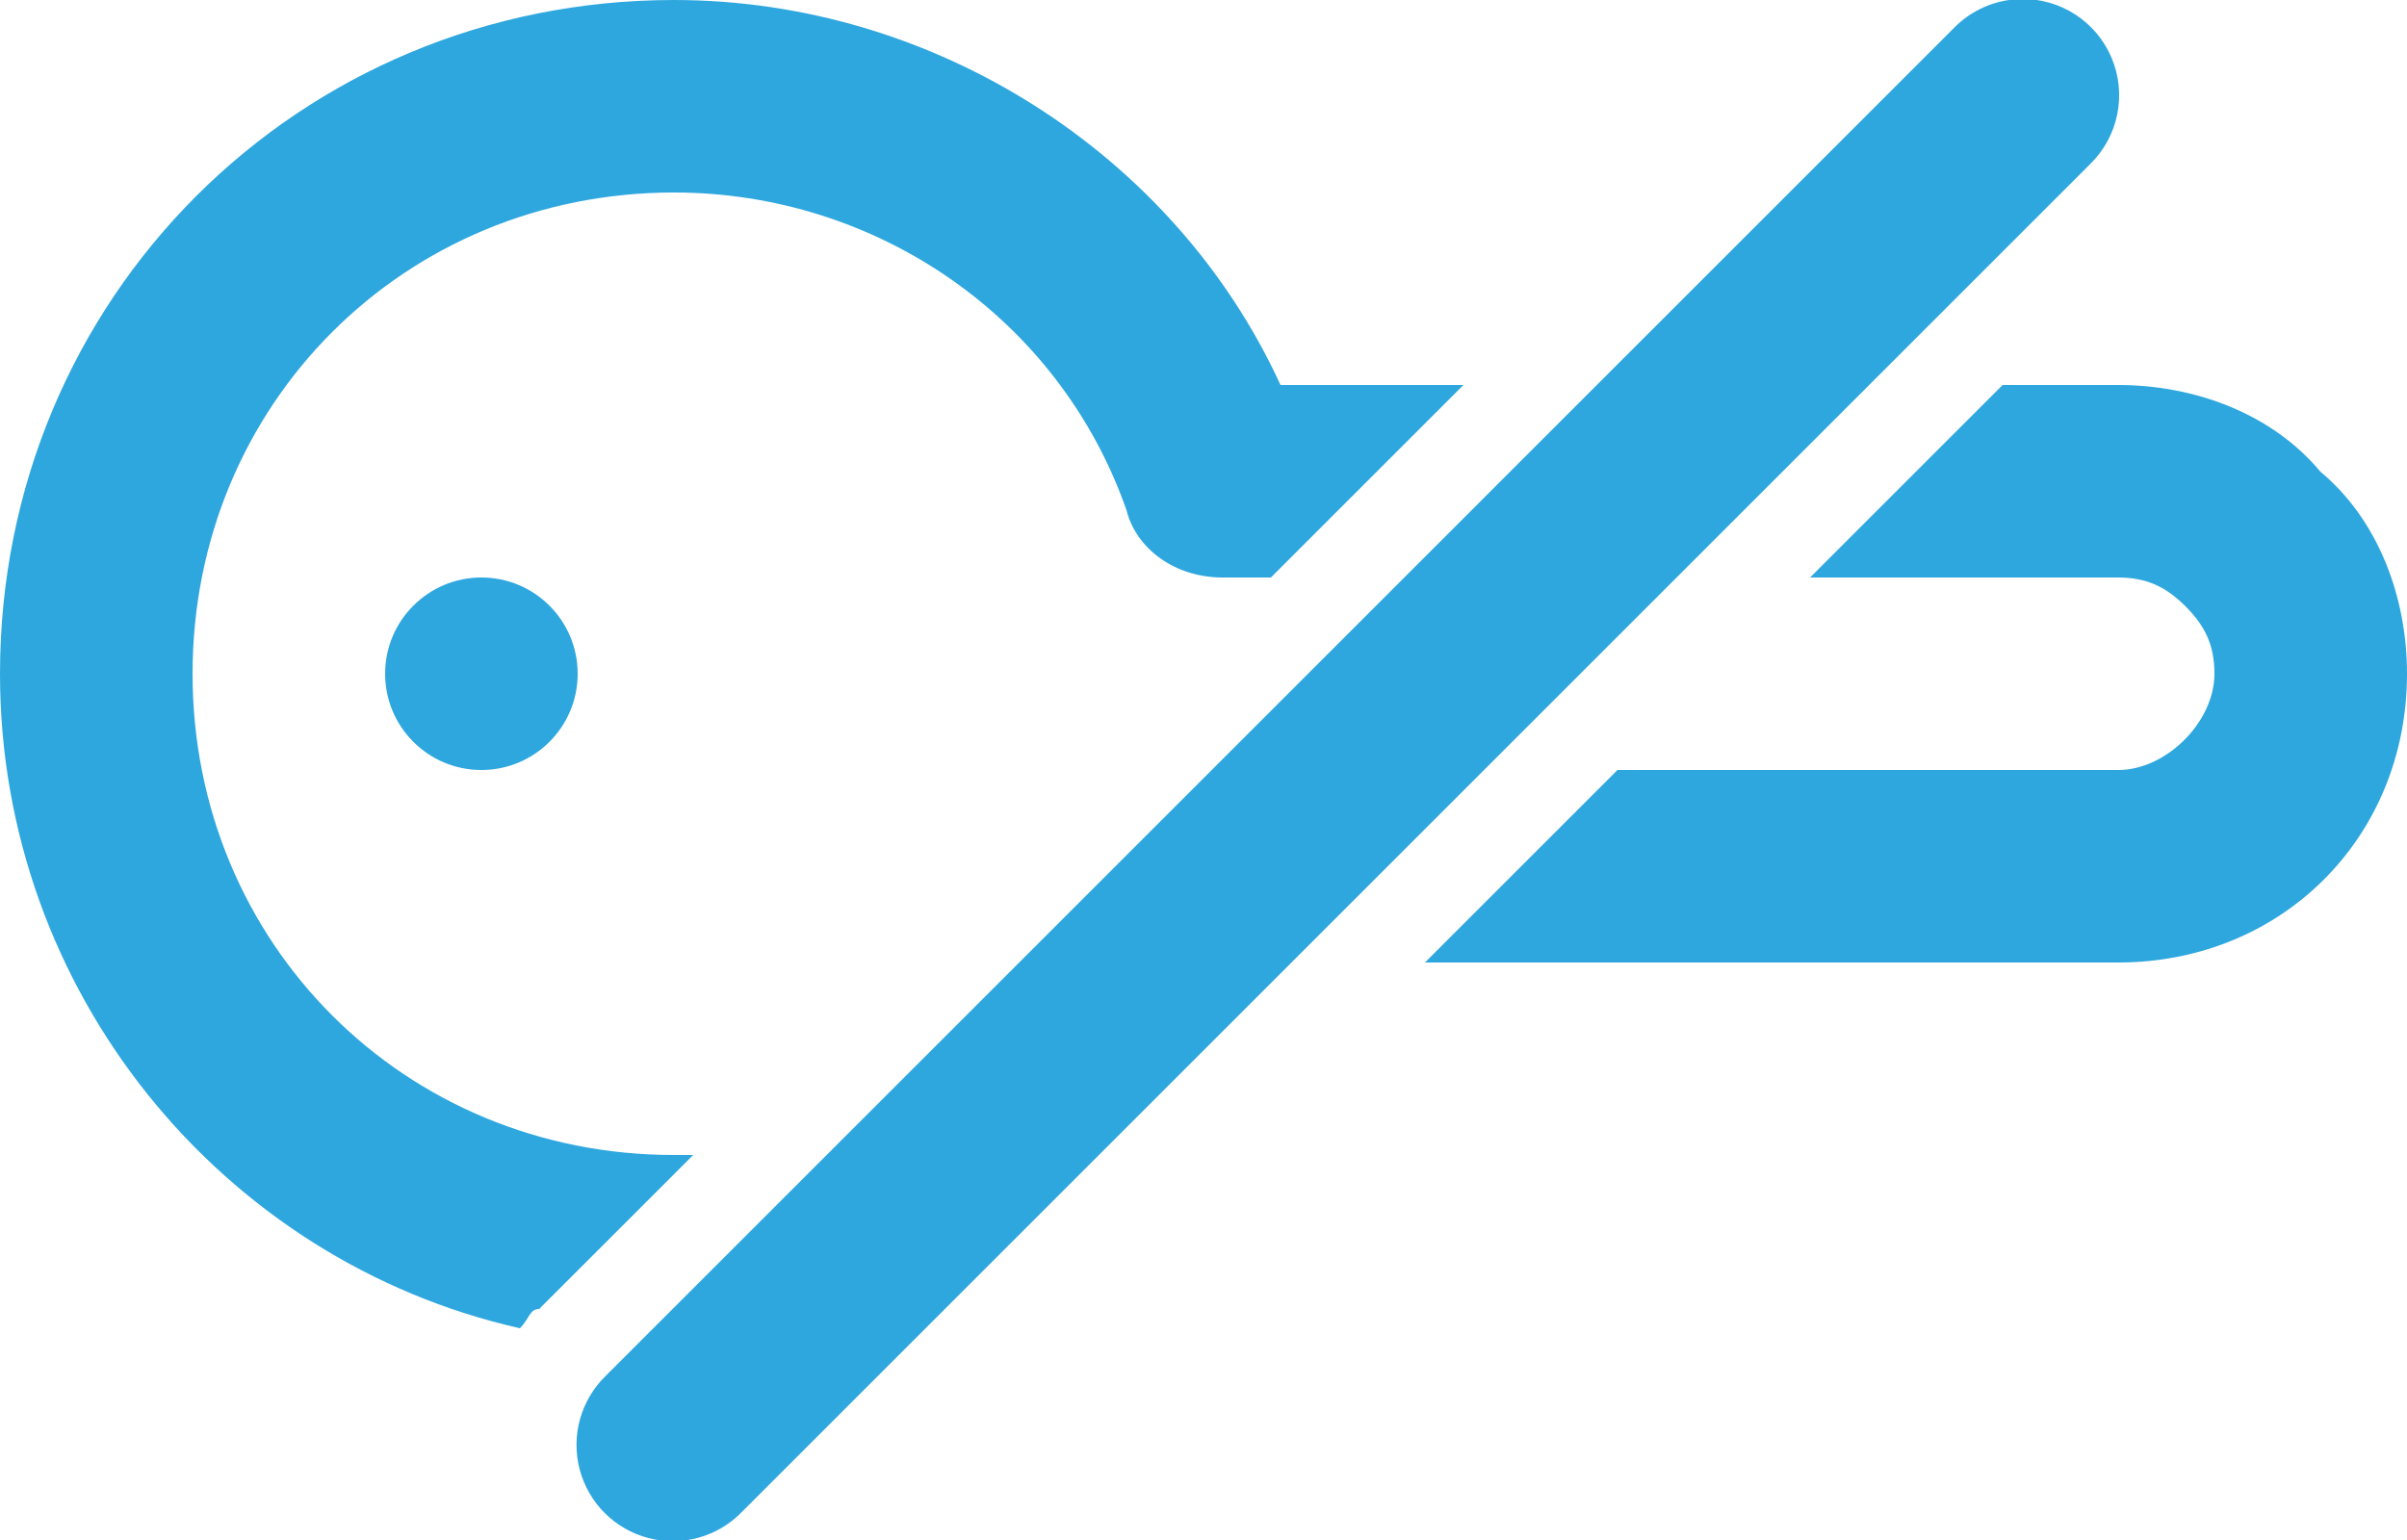
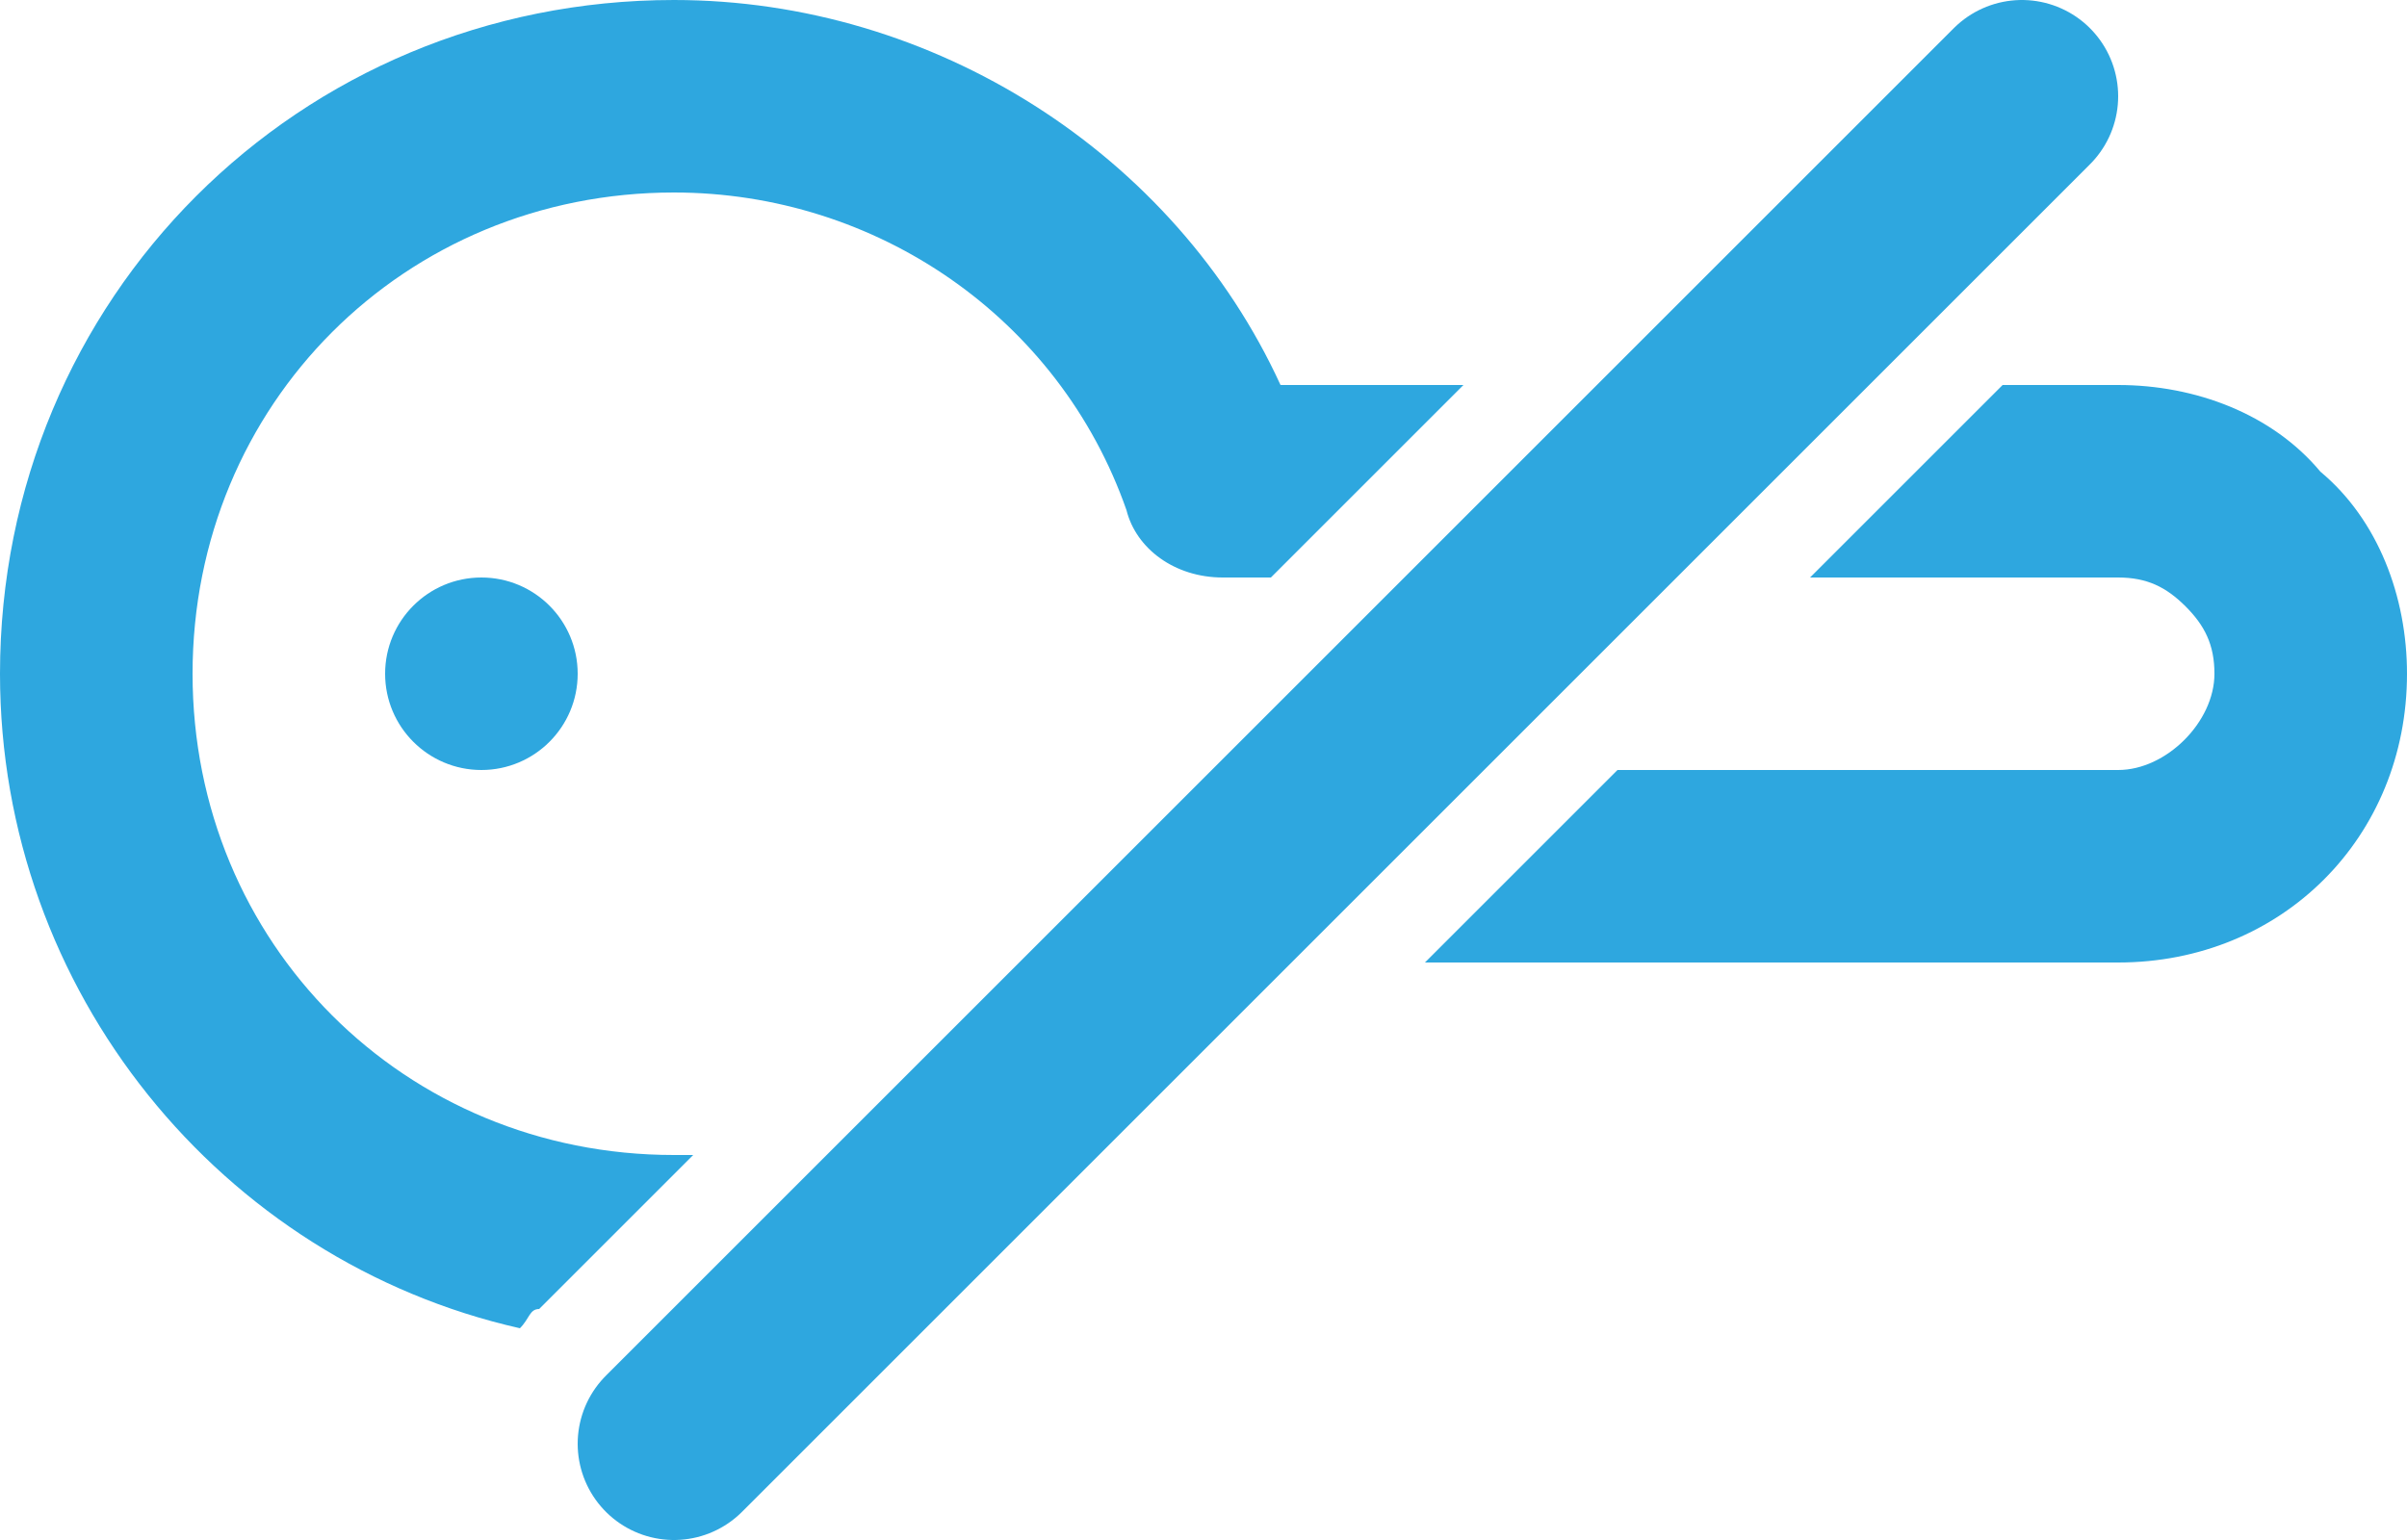
<svg xmlns="http://www.w3.org/2000/svg" version="1.0" id="Layer_1" x="0px" y="0px" viewBox="0 0 25 16" style="enable-background:new 0 0 25 16;" xml:space="preserve">
-   <defs id="defs15" />
-   <style type="text/css" id="style3">
+   <style type="text/css">
	.st0{fill:#2EA7DF;}
	.st1{fill:none;stroke:#2EA7DF;stroke-width:2;stroke-linecap:round;stroke-miterlimit:10;}
</style>
-   <g id="g5">
-     <g id="g3370">
-       <path id="path7" d="M24.1,4.9C23.6,4.3,22.8,4,22,4h-1.2l-2,2H22c0.3,0,0.5,0.1,0.7,0.3C22.9,6.5,23,6.7,23,7c0,0.5-0.5,1-1,1   h-5.2l-2,2H22c1.7,0,3-1.3,3-3C25,6.2,24.7,5.4,24.1,4.9z M13.3,4C12.2,1.6,9.7,0,7,0C3.1,0,0,3.1,0,7c0,3.3,2.3,6.1,5.4,6.8   c0.1-0.1,0.1-0.2,0.2-0.2L7.2,12c-0.1,0-0.1,0-0.2,0c-2.8,0-5-2.2-5-5s2.2-5,5-5c2.1,0,4,1.3,4.7,3.3C11.8,5.7,12.2,6,12.7,6h0.5   l2-2H13.3z" class="st0" />
-       <circle id="circle9" r="1" cy="7" cx="5" class="st0" />
-       <path style="color:#000000;font-style:normal;font-variant:normal;font-weight:normal;font-stretch:normal;font-size:medium;line-height:normal;font-family:sans-serif;text-indent:0;text-align:start;text-decoration:none;text-decoration-line:none;text-decoration-style:solid;text-decoration-color:#000000;letter-spacing:normal;word-spacing:normal;text-transform:none;direction:ltr;block-progression:tb;writing-mode:lr-tb;baseline-shift:baseline;text-anchor:start;white-space:normal;clip-rule:nonzero;display:inline;overflow:visible;visibility:visible;opacity:1;isolation:auto;mix-blend-mode:normal;color-interpolation:sRGB;color-interpolation-filters:linearRGB;solid-color:#000000;solid-opacity:1;fill:#2ea7df;fill-opacity:1;fill-rule:nonzero;stroke:none;stroke-width:2;stroke-linecap:round;stroke-linejoin:miter;stroke-miterlimit:10;stroke-dasharray:none;stroke-dashoffset:0;stroke-opacity:1;color-rendering:auto;image-rendering:auto;shape-rendering:auto;text-rendering:auto;enable-background:accumulate" d="m 20.98,-0.01 a 1,1 0 0 0 -0.688,0.303 L 6.293,14.293 a 1,1 0 1 0 1.414,1.414 L 21.707,1.707 a 1,1 0 0 0 -0.727,-1.717 z" id="line11" />
-     </g>
+   <g>
+     <path class="st0" d="M24.1,4.9C23.6,4.3,22.8,4,22,4h-1.2l-2,2H22c0.3,0,0.5,0.1,0.7,0.3C22.9,6.5,23,6.7,23,7c0,0.5-0.5,1-1,1   h-5.2l-2,2H22c1.7,0,3-1.3,3-3C25,6.2,24.7,5.4,24.1,4.9z M13.3,4C12.2,1.6,9.7,0,7,0C3.1,0,0,3.1,0,7c0,3.3,2.3,6.1,5.4,6.8   c0.1-0.1,0.1-0.2,0.2-0.2L7.2,12c-0.1,0-0.1,0-0.2,0c-2.8,0-5-2.2-5-5s2.2-5,5-5c2.1,0,4,1.3,4.7,3.3C11.8,5.7,12.2,6,12.7,6h0.5   l2-2H13.3z" />
+     <circle class="st0" cx="5" cy="7" r="1" />
+     <line class="st1" x1="21" y1="1" x2="7" y2="15" />
  </g>
</svg>
